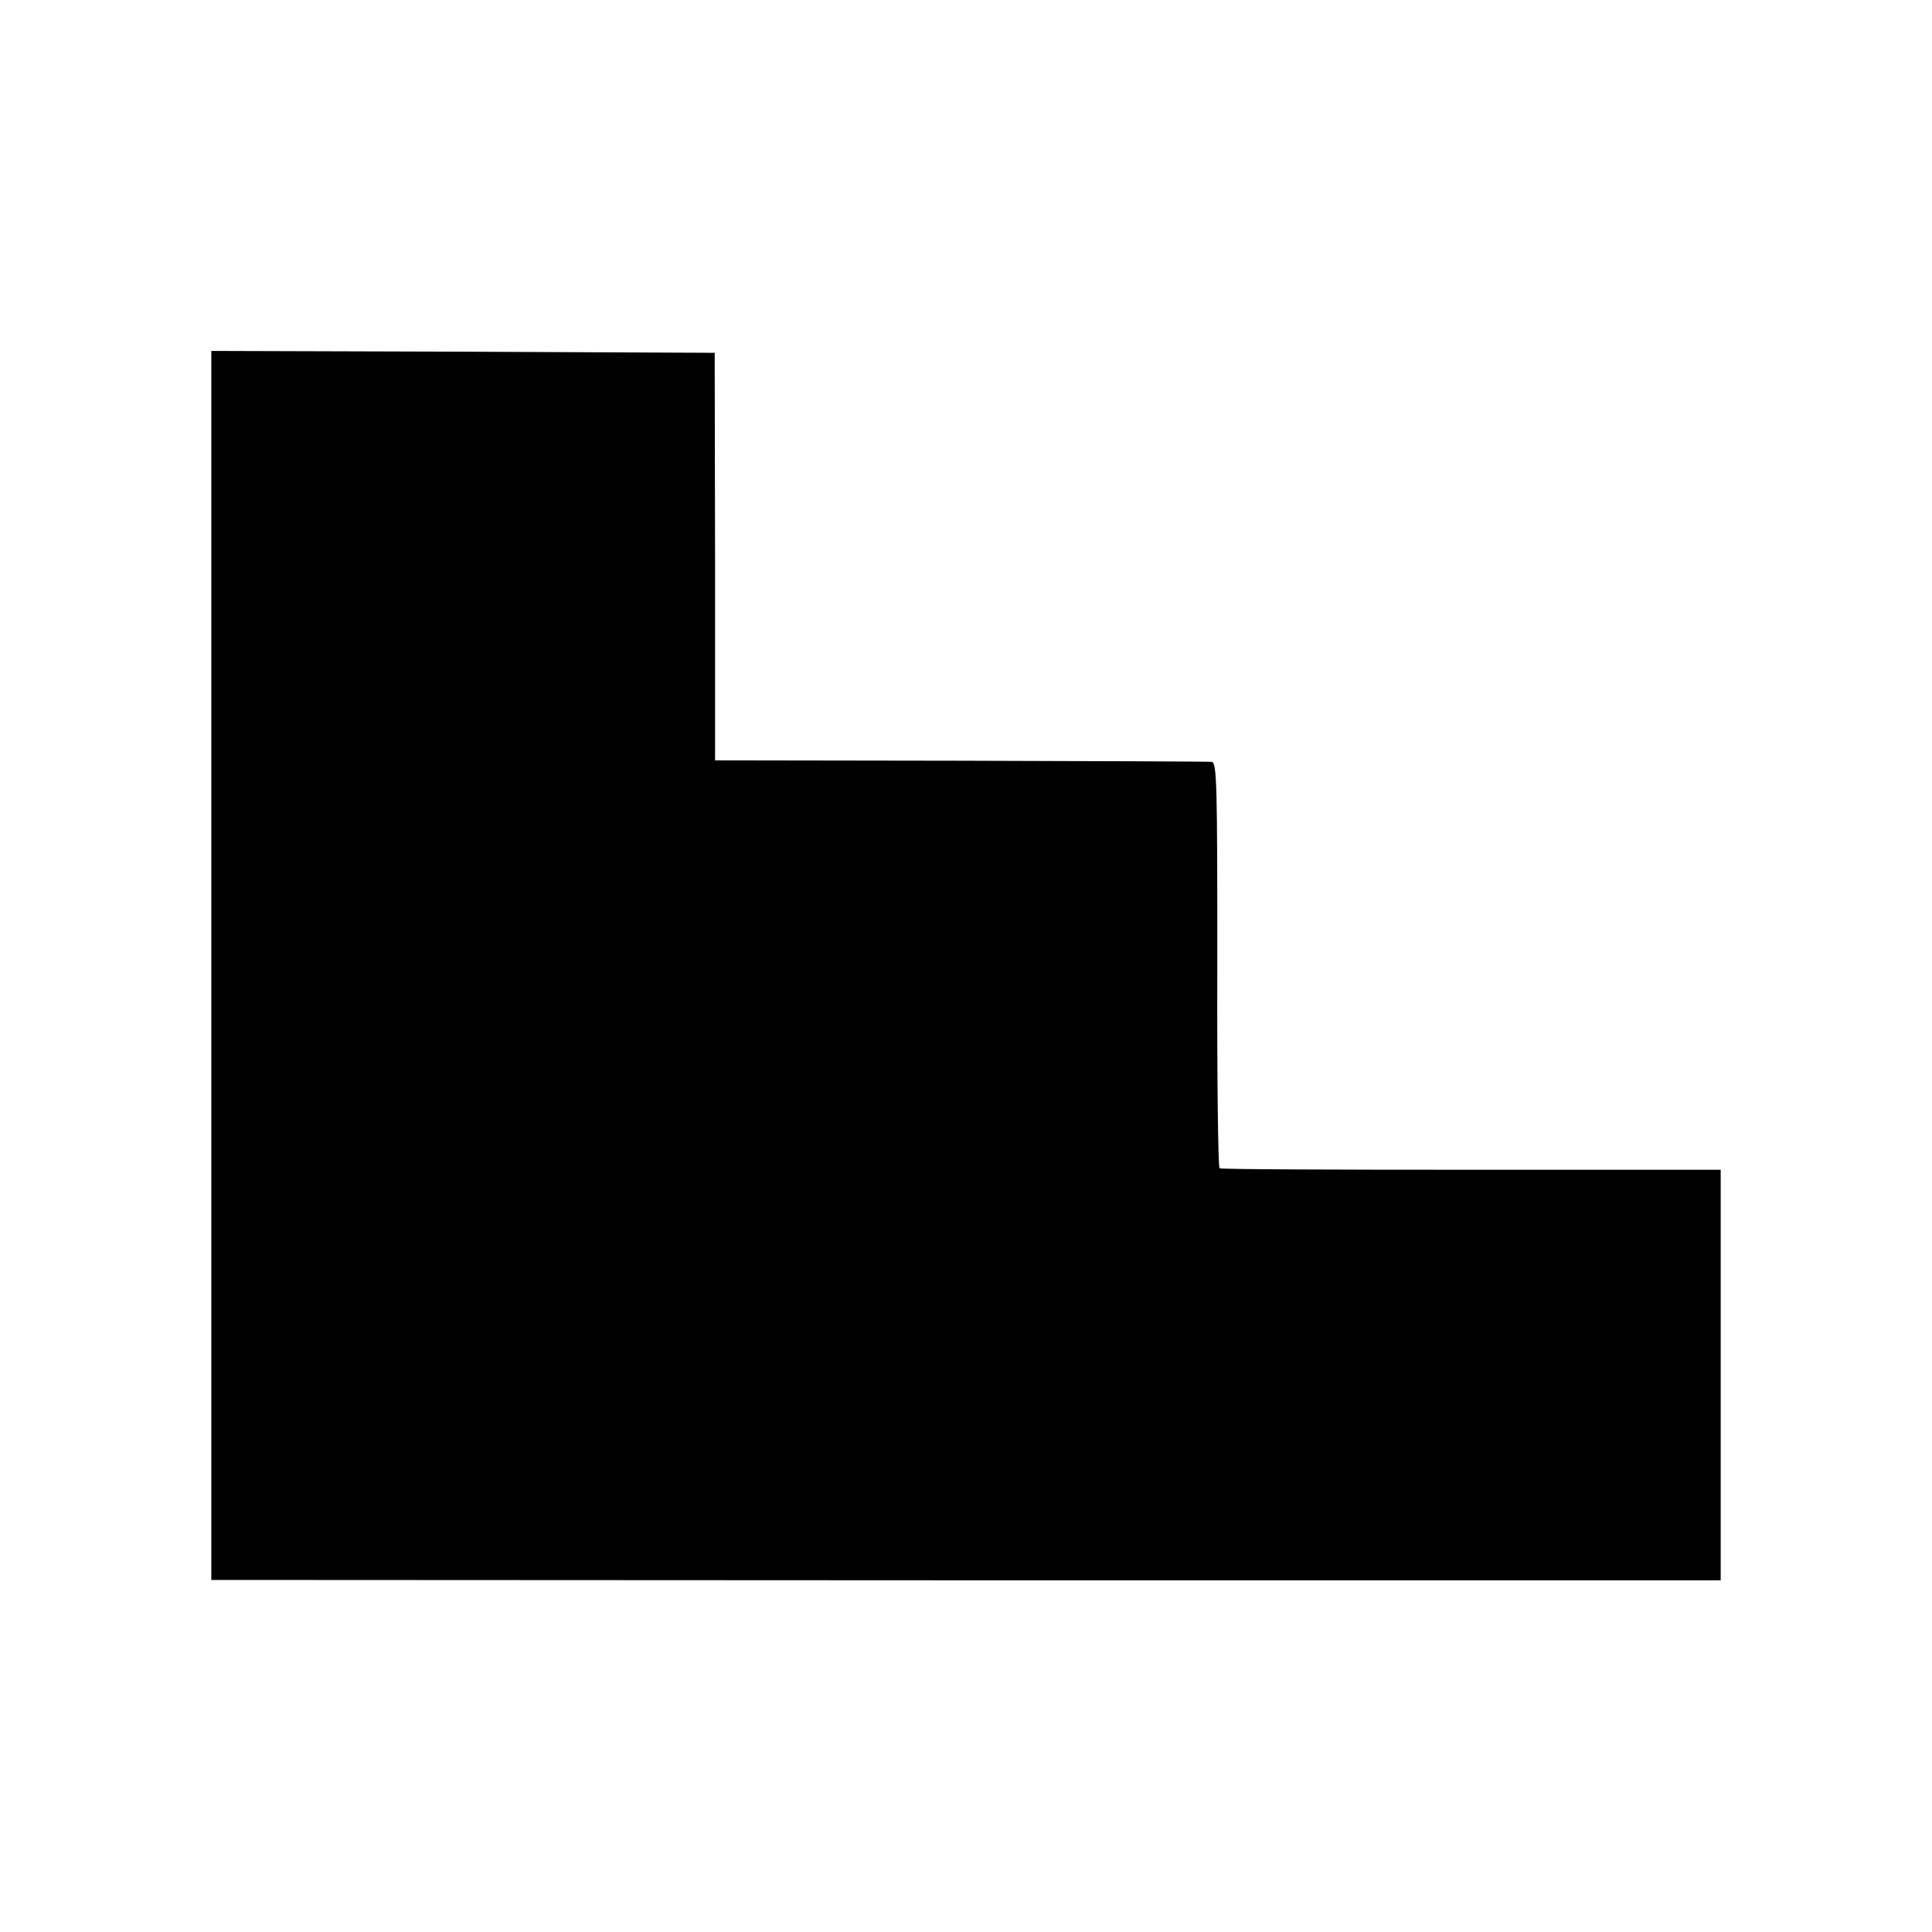
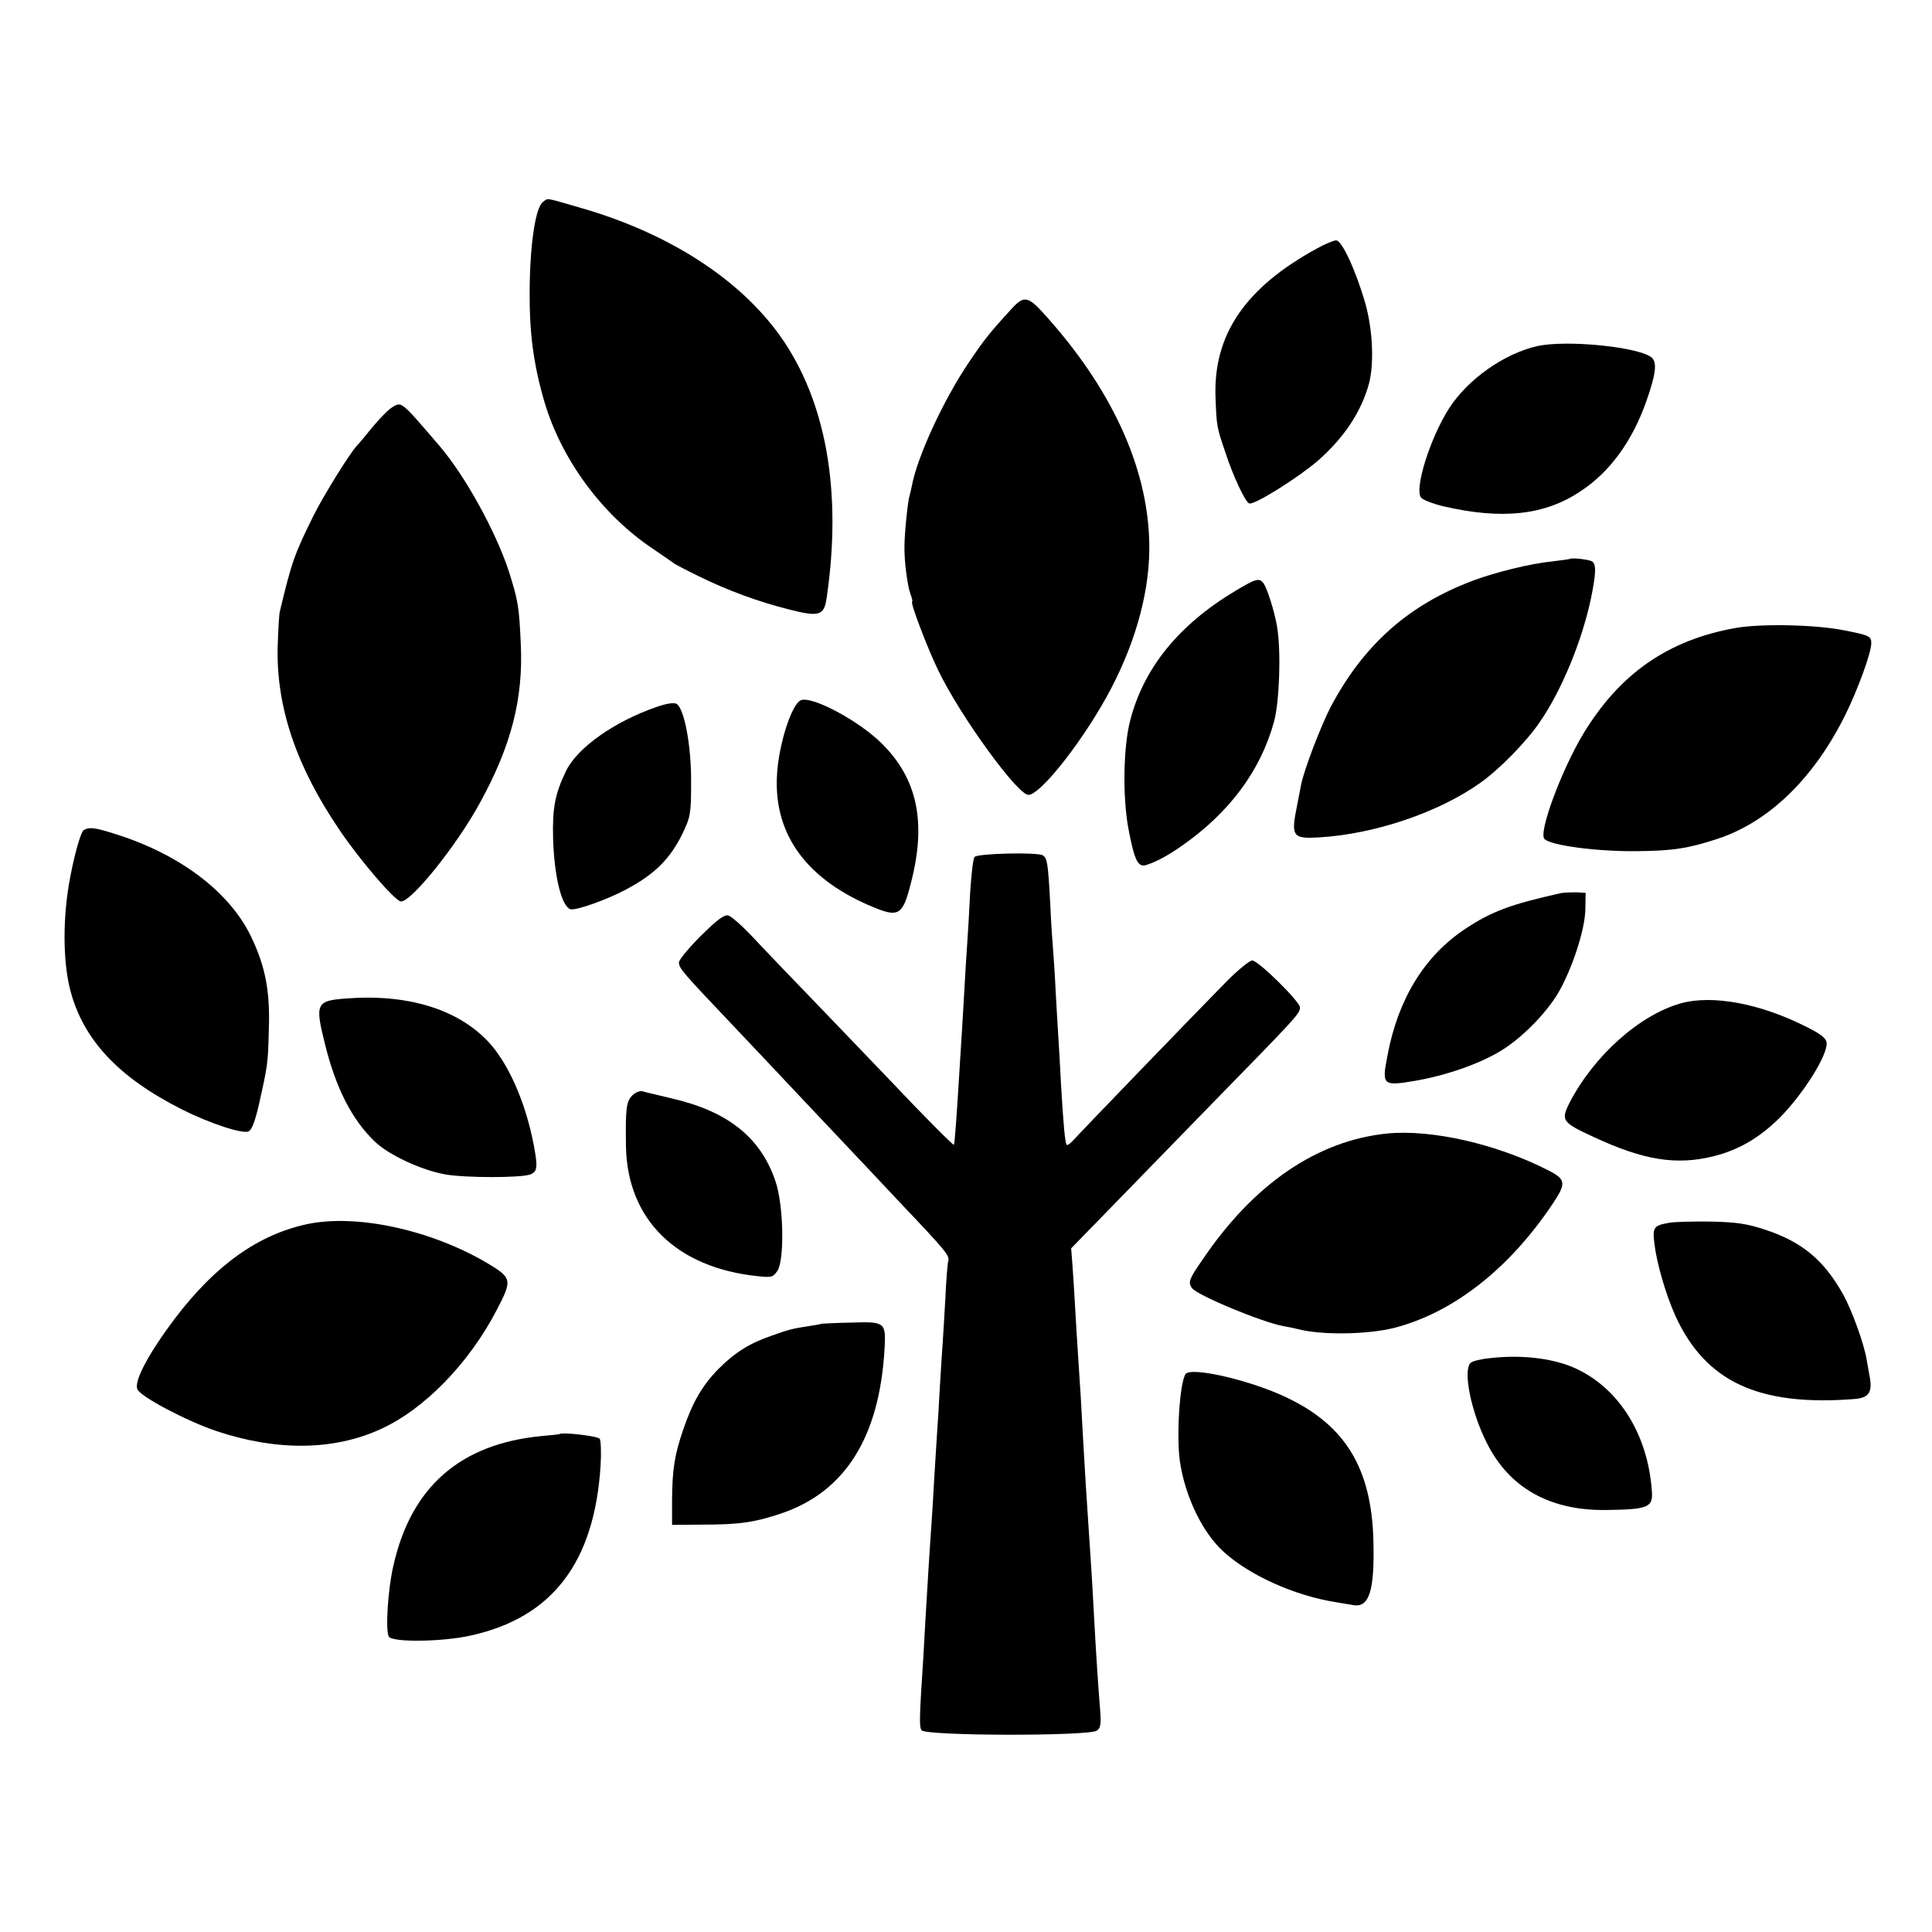
- <svg xmlns="http://www.w3.org/2000/svg" version="1.0" width="512pt" height="512pt" viewBox="0 0 512 512" preserveAspectRatio="xMidYMid meet">
-   <g transform="translate(0,512) scale(0.1,-0.1)" fill="#000000" stroke="none">
-     <path d="M560 2561 l0 -1628 2000 -1 2000 0 0 544 0 544 -661 0 c-363 0 -663 1 -667 4 -4 2 -7 245 -6 540 0 479 -1 536 -15 537 -9 1 -308 2 -666 3 l-650 1 0 540 -1 540 -667 3 -667 2 0 -1629z" />
+ <svg xmlns="http://www.w3.org/2000/svg" version="1.0" width="700pt" height="700pt" viewBox="0 0 700 700" preserveAspectRatio="xMidYMid meet">
+   <g transform="translate(0,700) scale(0.1,-0.1)" fill="#000000" stroke="none">
+     <path d="M1967 6268 c-27 -20 -47 -154 -48 -323 -1 -152 14 -265 53 -399 61 -209 209 -411 393 -534 38 -26 72 -49 75 -52 3 -3 43 -24 90 -47 107 -53 220 -94 332 -122 106 -27 124 -21 133 42 57 387 -2 717 -170 952 -148 206 -403 370 -718 461 -139 40 -119 37 -140 22z" />
+     <path d="M4772 6100 c-260 -142 -376 -312 -368 -539 4 -105 4 -107 36 -201 28 -86 72 -179 86 -184 18 -7 177 93 248 154 97 85 158 178 186 280 19 71 14 194 -13 290 -33 116 -85 230 -106 229 -9 0 -40 -13 -69 -29z" />
+     <path d="M3667 5883 c-80 -87 -100 -112 -158 -198 -91 -135 -186 -341 -205 -445 -3 -14 -7 -31 -9 -38 -6 -18 -18 -137 -18 -182 -1 -54 11 -144 22 -173 6 -15 8 -27 6 -27 -9 0 57 -173 95 -250 80 -166 287 -450 326 -450 46 0 209 211 300 386 94 180 142 365 138 529 -6 275 -139 562 -385 832 -54 59 -70 62 -112 16z" />
+     <path d="M5570 5746 c-120 -27 -252 -120 -320 -226 -68 -106 -127 -293 -101 -323 6 -8 42 -22 79 -31 214 -50 370 -33 500 55 106 70 187 182 238 328 33 95 38 135 20 154 -40 39 -307 67 -416 43z" />
+     <path d="M1419 5523 c-13 -8 -44 -40 -69 -70 -25 -31 -50 -61 -57 -68 -25 -26 -123 -184 -158 -255 -68 -138 -78 -165 -121 -345 -3 -11 -6 -69 -8 -129 -5 -218 67 -433 226 -666 74 -109 198 -253 220 -256 36 -5 205 205 289 361 111 203 155 373 146 569 -6 139 -10 160 -43 265 -47 144 -159 348 -253 457 -141 164 -135 160 -172 137z" />
+     <path d="M5688 4975 c-2 -1 -30 -5 -63 -9 -80 -8 -206 -39 -289 -70 -233 -88 -394 -231 -514 -456 -36 -69 -98 -231 -108 -284 -2 -11 -10 -53 -18 -93 -18 -93 -9 -103 84 -97 202 12 434 91 584 198 68 48 167 149 215 220 79 114 154 296 186 451 18 89 19 121 3 131 -11 7 -74 14 -80 9z" />
+     <path d="M4474 4858 c-203 -122 -330 -278 -379 -468 -25 -95 -28 -274 -7 -390 22 -117 35 -144 65 -134 34 10 78 34 127 68 174 121 287 273 336 451 20 74 26 256 11 345 -9 54 -36 140 -50 158 -15 19 -28 15 -103 -30z" />
+     <path d="M6290 4725 c-245 -43 -421 -165 -553 -383 -79 -131 -164 -359 -141 -382 23 -23 186 -45 329 -44 137 1 192 10 299 45 186 62 348 219 462 449 45 91 94 225 94 259 0 26 -6 29 -97 47 -104 21 -299 25 -393 9z" />
+     <path d="M2902 4463 c-34 -13 -82 -164 -87 -275 -11 -215 111 -379 357 -478 84 -34 100 -23 128 89 58 222 24 381 -108 510 -83 81 -250 170 -290 154z" />
+     <path d="M2380 4439 c-154 -53 -288 -148 -329 -232 -40 -83 -50 -134 -47 -246 4 -134 30 -243 62 -255 17 -7 130 33 200 70 106 56 162 112 207 204 29 61 31 72 31 185 1 134 -25 269 -53 285 -11 5 -36 1 -71 -11z" />
+     <path d="M303 3992 c-10 -6 -33 -87 -48 -167 -28 -142 -28 -304 -1 -410 46 -181 175 -319 406 -435 101 -51 221 -90 241 -79 12 6 24 39 38 101 31 139 32 144 35 266 5 140 -12 229 -64 338 -79 164 -261 301 -498 374 -69 22 -90 24 -109 12z" />
+     <path d="M3531 3895 c-5 -5 -12 -64 -16 -130 -3 -66 -8 -145 -10 -175 -2 -30 -7 -102 -10 -160 -3 -58 -8 -134 -10 -170 -2 -36 -7 -108 -10 -160 -9 -147 -16 -245 -19 -248 -3 -2 -126 122 -217 219 -19 20 -125 130 -235 245 -111 115 -234 243 -274 286 -39 42 -80 78 -91 81 -15 4 -40 -15 -99 -73 -44 -44 -80 -87 -80 -97 0 -21 10 -33 200 -233 76 -80 152 -161 170 -180 18 -19 91 -97 164 -174 72 -76 148 -157 170 -180 21 -22 70 -75 110 -117 152 -160 167 -179 162 -197 -3 -9 -8 -72 -11 -140 -4 -67 -8 -142 -10 -165 -2 -23 -6 -94 -10 -157 -3 -63 -8 -137 -10 -165 -2 -27 -6 -99 -10 -160 -3 -60 -8 -135 -10 -165 -2 -30 -7 -98 -10 -150 -13 -215 -15 -248 -19 -325 -15 -229 -16 -261 -7 -274 14 -21 611 -22 636 -1 13 10 15 26 11 74 -6 72 -16 222 -21 321 -2 39 -6 111 -9 160 -6 89 -10 152 -22 335 -11 184 -12 206 -18 315 -4 61 -9 137 -11 170 -2 33 -7 107 -10 165 -3 58 -8 128 -10 156 l-4 51 112 115 c62 64 242 249 401 412 310 317 315 323 316 346 0 21 -151 170 -173 170 -9 0 -50 -33 -90 -73 -123 -125 -534 -551 -556 -576 -12 -13 -23 -22 -26 -19 -6 6 -12 70 -21 223 -3 61 -7 133 -9 160 -2 28 -6 104 -10 170 -3 66 -8 138 -10 160 -2 22 -7 96 -10 165 -8 147 -11 161 -27 171 -19 12 -237 7 -247 -6z" />
+     <path d="M5655 3764 c-183 -41 -250 -66 -347 -130 -147 -98 -243 -254 -281 -459 -21 -107 -17 -111 100 -91 111 19 232 61 308 107 76 45 166 136 211 212 50 86 97 229 98 302 l1 60 -35 2 c-19 0 -44 -1 -55 -3z" />
+     <path d="M1250 3382 c-103 -8 -109 -19 -74 -159 40 -165 99 -280 183 -360 50 -48 169 -103 254 -118 72 -13 277 -13 309 0 25 10 27 26 12 106 -30 157 -93 299 -167 377 -112 117 -293 172 -517 154z" />
+     <path d="M6091 3365 c-151 -42 -317 -191 -405 -362 -31 -62 -26 -70 87 -122 182 -85 301 -104 437 -70 90 23 164 66 237 138 87 87 177 231 171 274 -2 16 -23 32 -78 59 -166 83 -336 114 -449 83z" />
+     <path d="M2291 3031 c-22 -22 -25 -47 -23 -185 5 -265 183 -440 479 -470 48 -5 54 -4 70 20 26 41 22 238 -7 323 -53 159 -172 254 -375 301 -49 12 -98 23 -107 26 -9 3 -26 -4 -37 -15z" />
+     <path d="M5025 2893 c-253 -26 -483 -183 -668 -457 -48 -69 -53 -82 -39 -102 16 -26 258 -126 333 -139 19 -3 41 -8 49 -10 85 -23 253 -21 352 4 213 55 415 213 572 447 52 77 50 91 -15 124 -186 95 -422 149 -584 133z" />
+     <path d="M1114 2565 c-178 -38 -333 -148 -481 -343 -94 -125 -149 -227 -135 -256 12 -27 179 -115 286 -151 218 -73 425 -71 595 7 159 72 321 239 422 434 56 108 54 114 -38 169 -205 120 -471 177 -649 140z" />
+     <path d="M6050 2570 c-58 -10 -63 -16 -56 -74 8 -71 41 -185 76 -263 109 -239 301 -329 648 -302 52 4 66 23 57 77 -4 20 -9 51 -12 67 -9 56 -54 180 -85 235 -70 125 -149 191 -284 235 -63 21 -102 27 -194 29 -63 1 -131 -1 -150 -4z" />
+     <path d="M2977 2204 c-1 -1 -20 -5 -42 -8 -65 -10 -77 -13 -138 -35 -82 -28 -135 -62 -194 -121 -58 -59 -94 -121 -128 -221 -31 -91 -39 -141 -40 -254 l0 -90 110 1 c134 0 188 8 284 40 233 78 358 277 376 599 5 94 2 97 -121 93 -58 -1 -106 -4 -107 -4z" />
+     <path d="M5397 2079 c-32 -3 -63 -11 -69 -17 -28 -28 2 -178 59 -290 81 -163 229 -246 433 -243 151 2 170 9 165 69 -15 211 -125 381 -290 450 -79 32 -188 44 -298 31z" />
+     <path d="M4295 2021 c-21 -35 -33 -224 -20 -316 19 -127 81 -257 158 -327 93 -85 256 -159 407 -183 19 -3 46 -8 60 -10 61 -13 81 50 76 235 -7 258 -100 413 -309 514 -130 64 -354 116 -372 87z" />
+     <path d="M2027 1804 c-1 -1 -30 -4 -64 -7 -295 -28 -474 -184 -538 -471 -20 -87 -29 -236 -16 -256 14 -21 193 -19 296 4 296 65 449 265 471 616 3 47 1 90 -3 97 -7 10 -136 25 -146 17z" />
  </g>
</svg>
